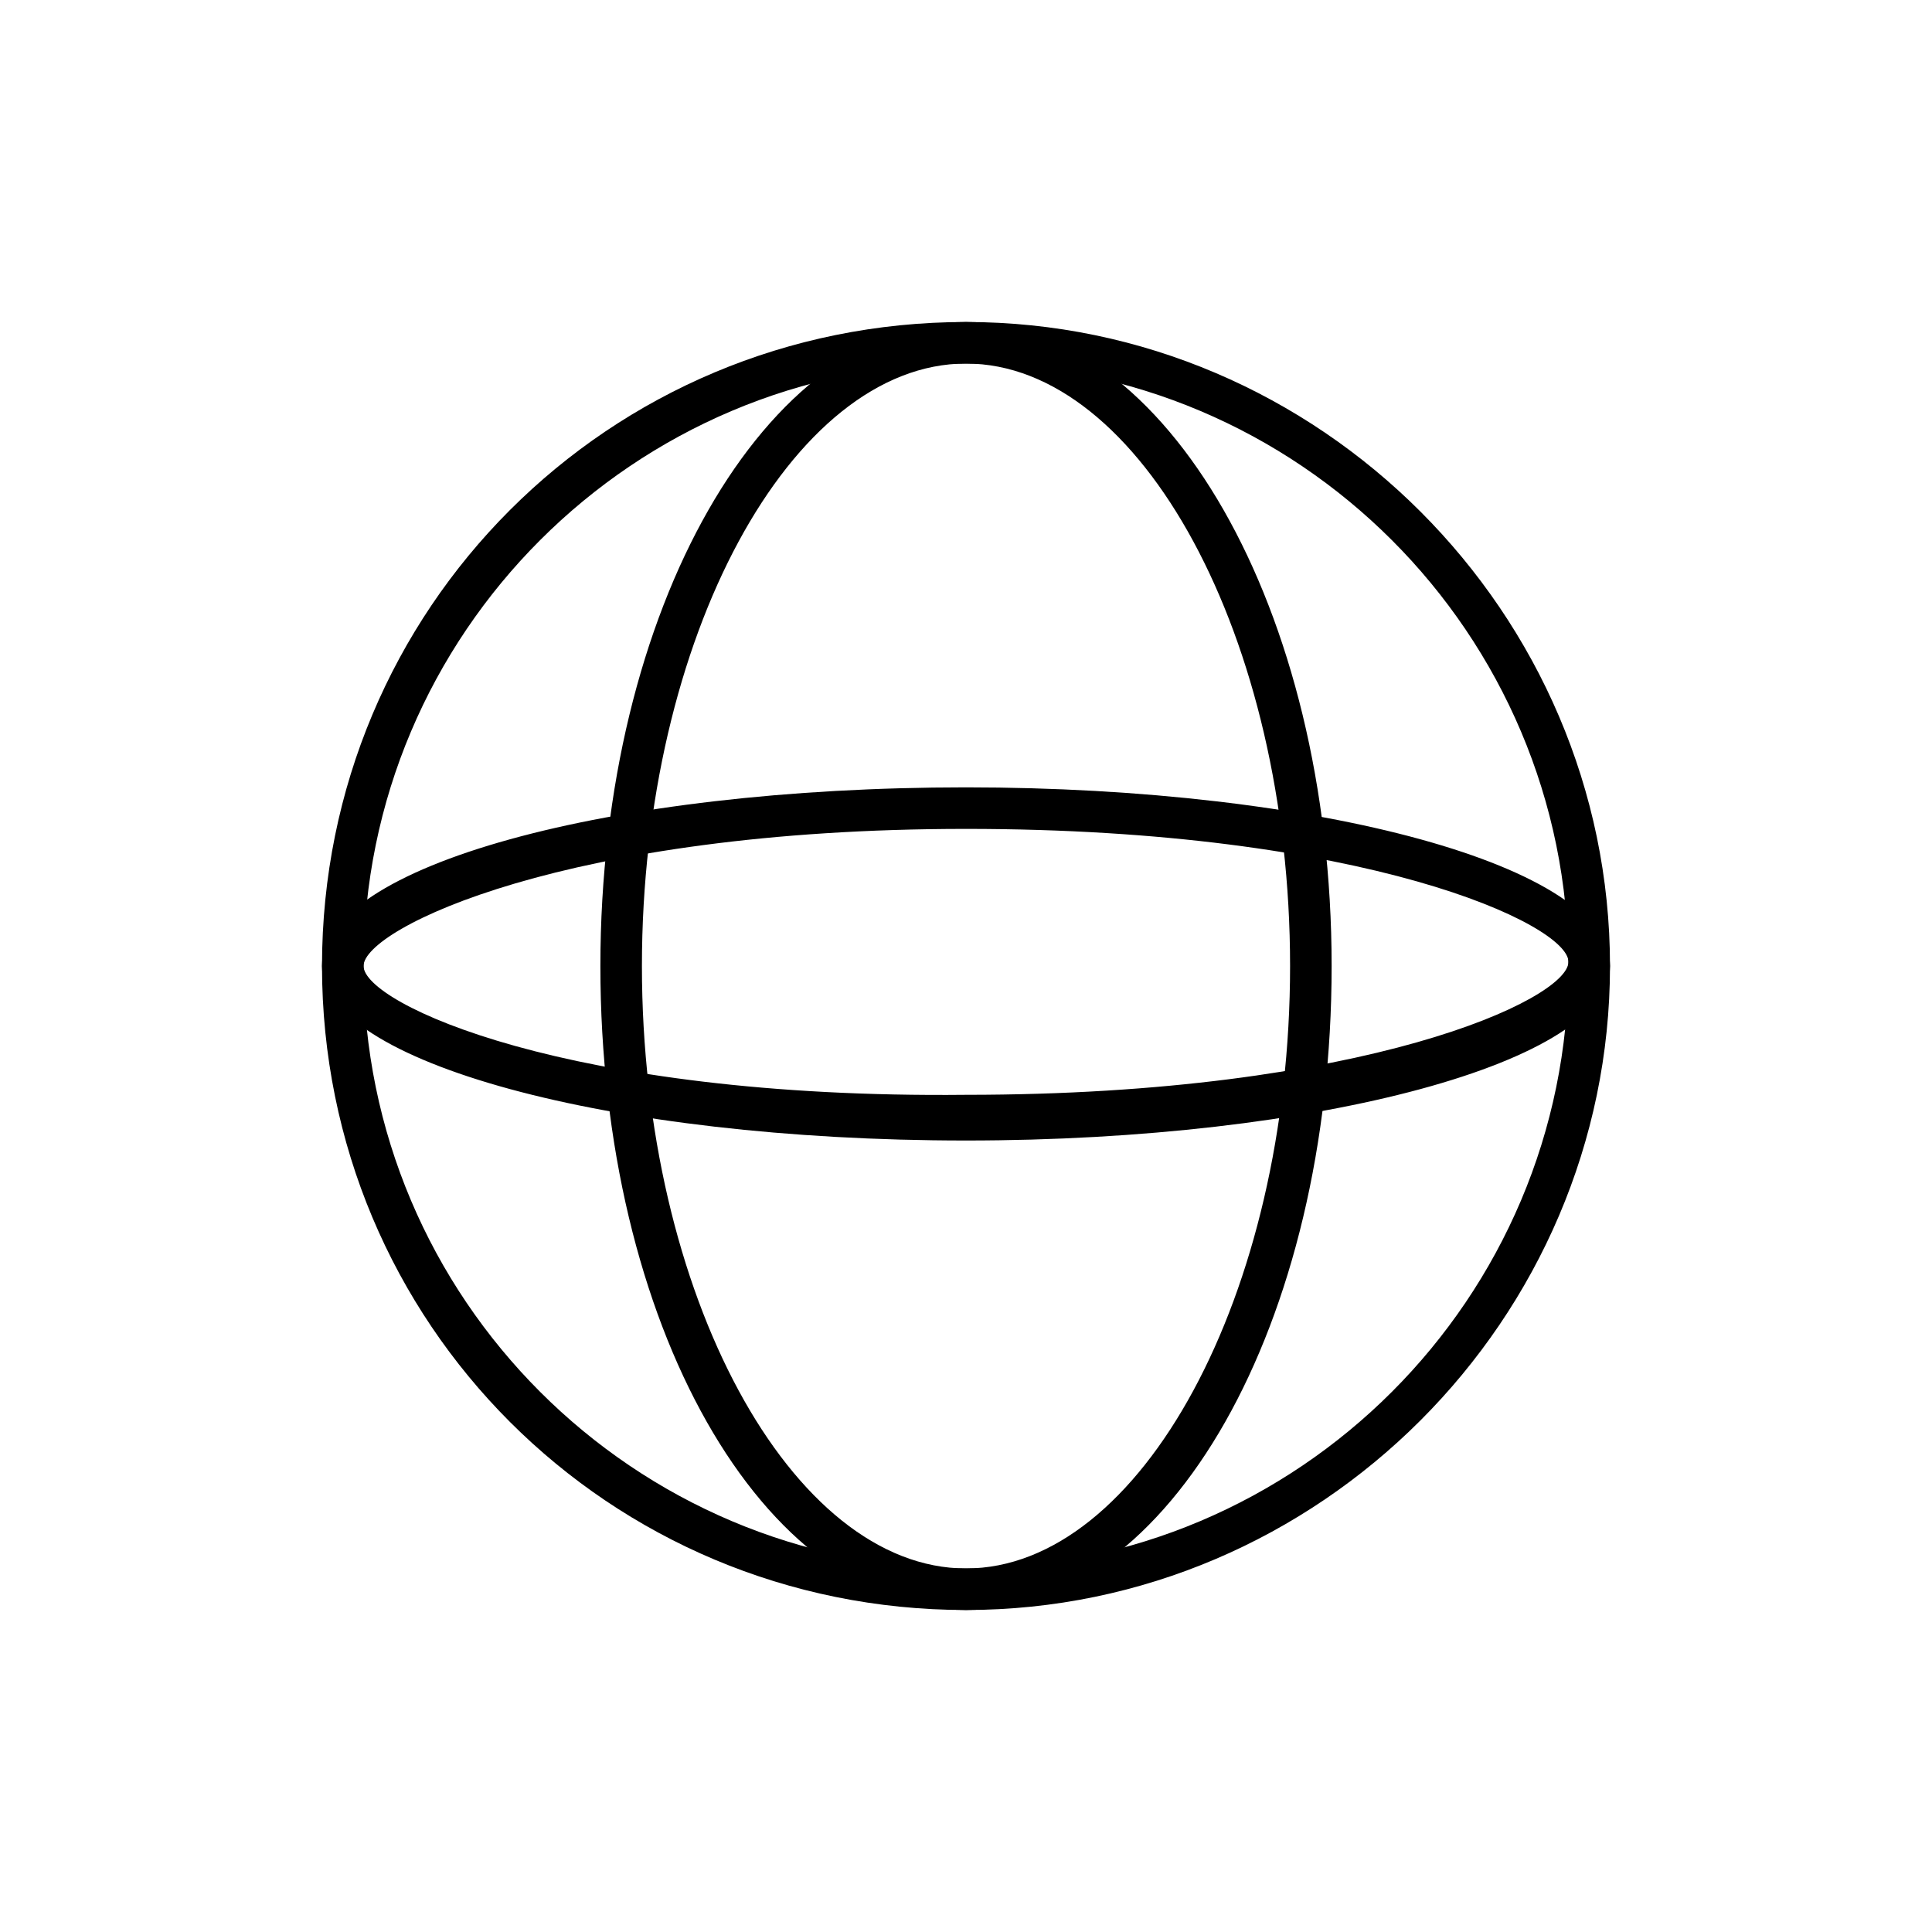
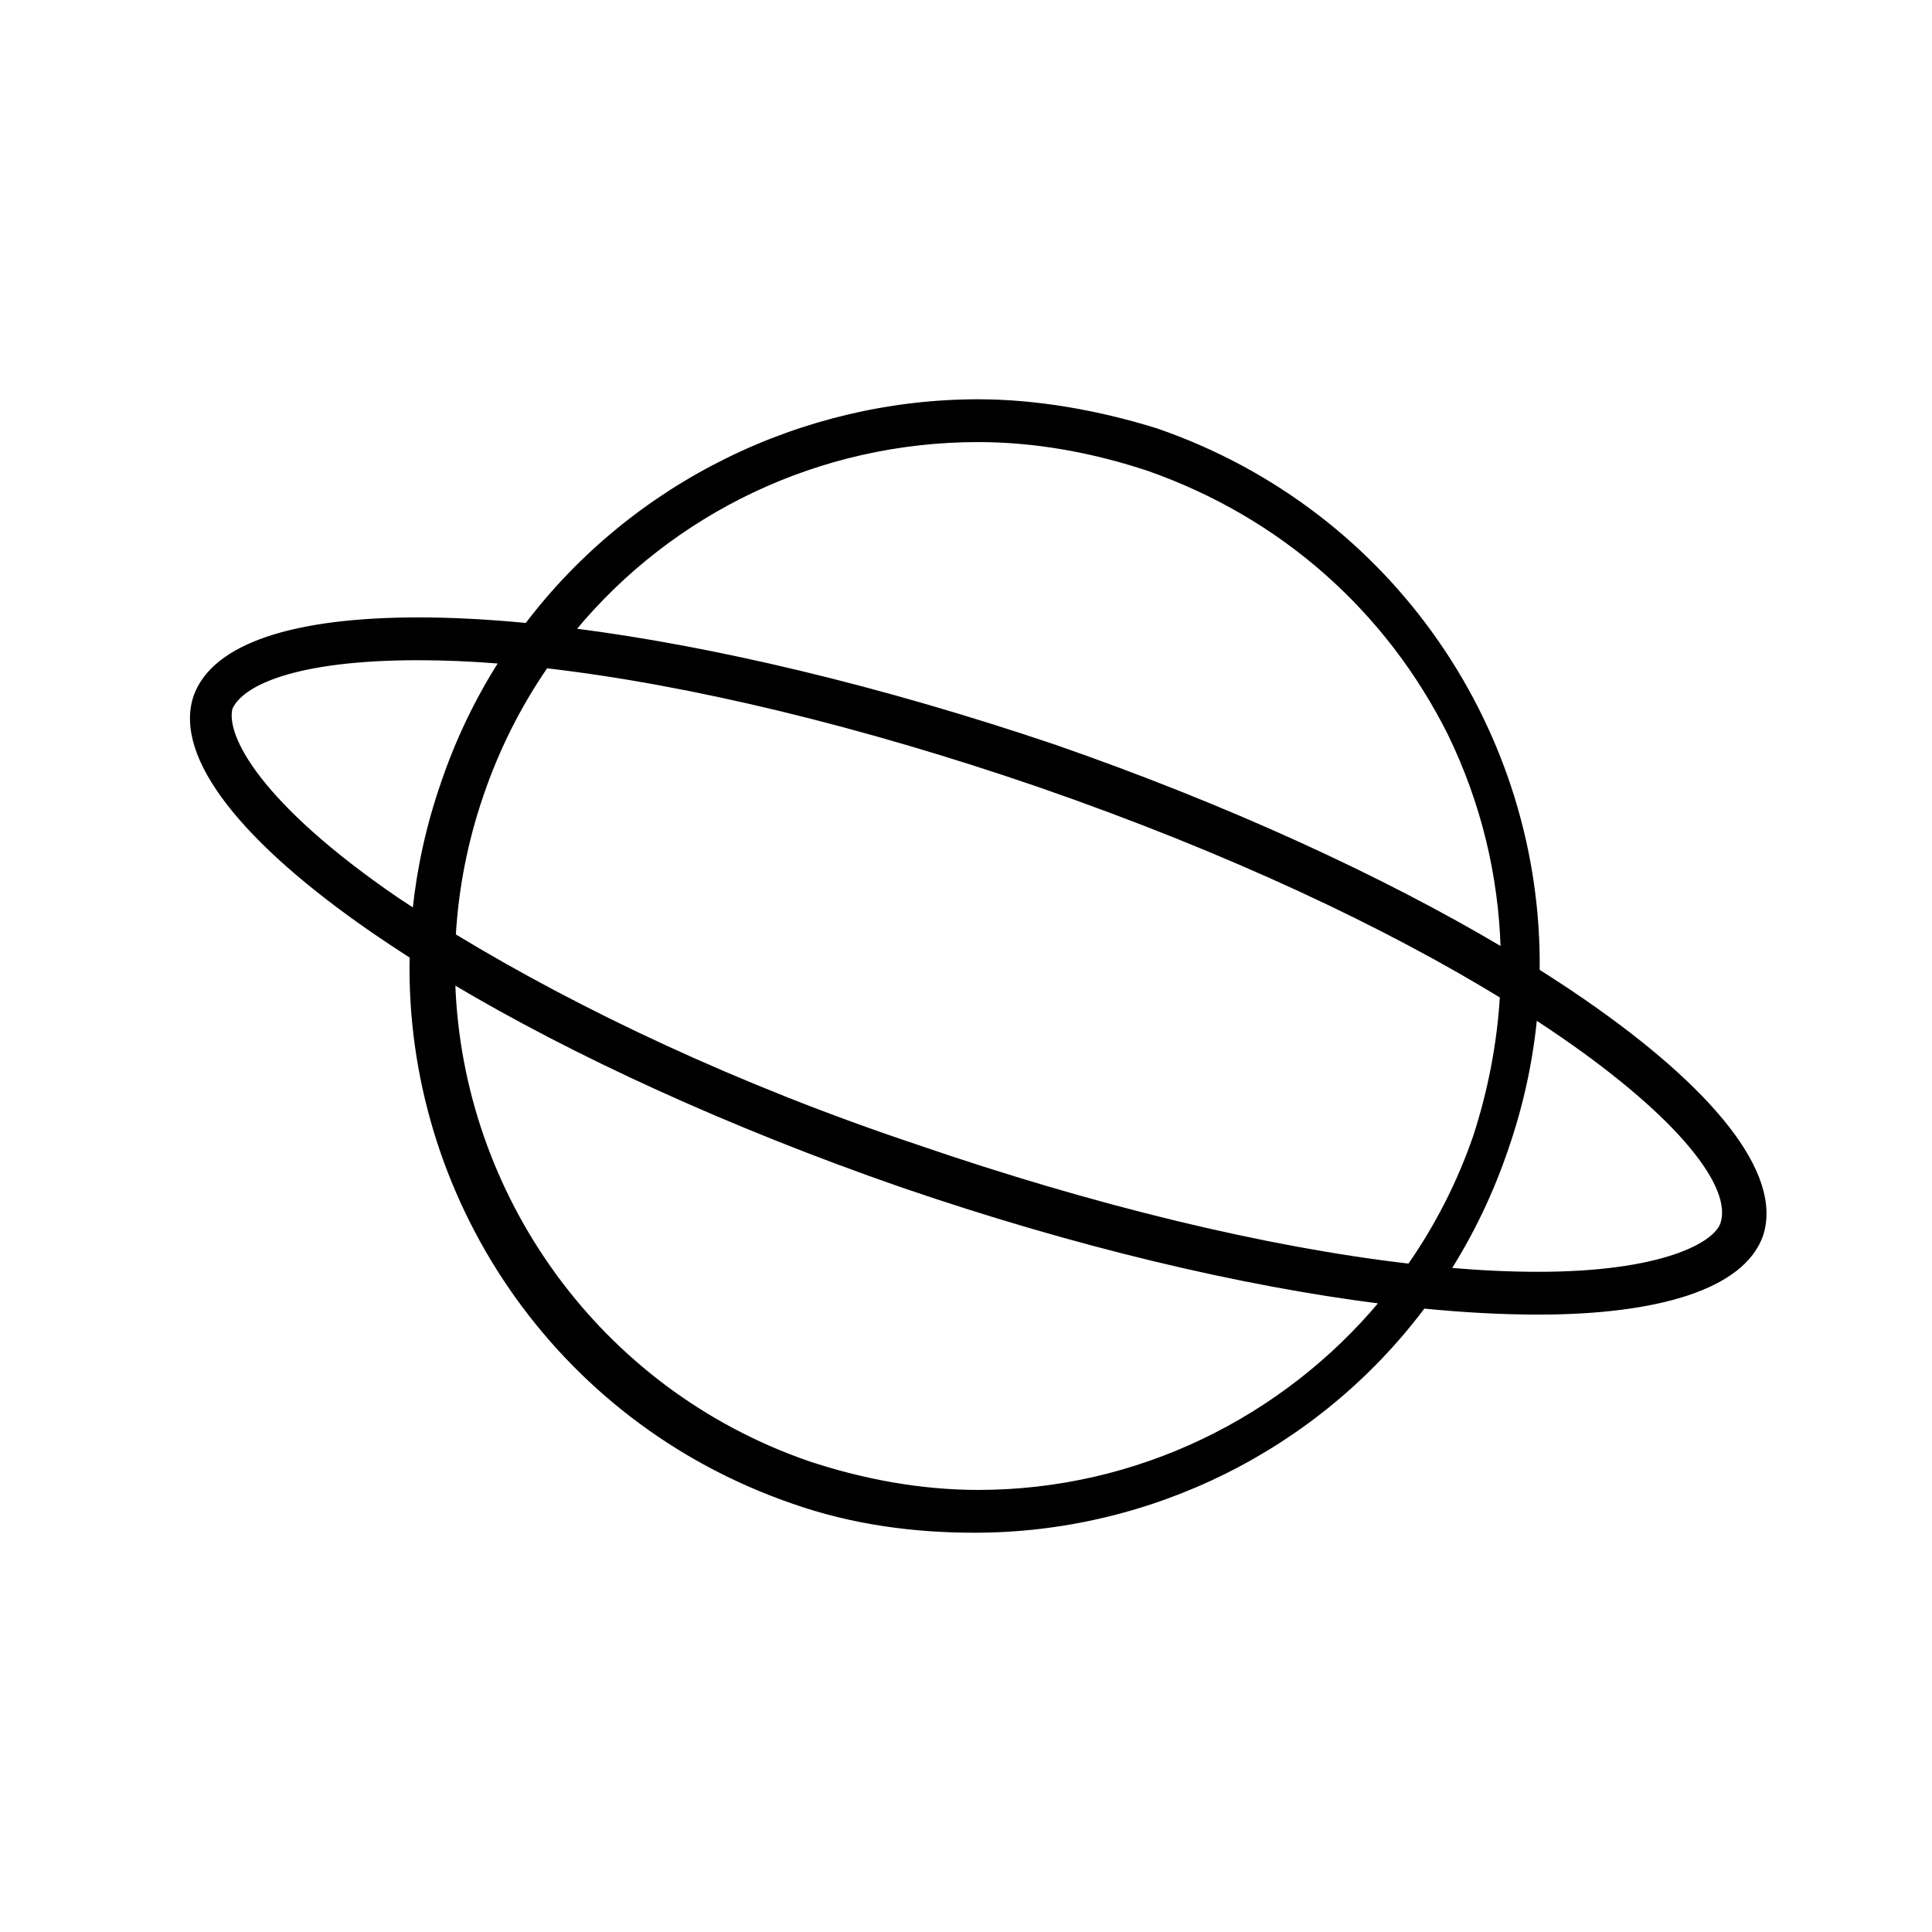
<svg xmlns="http://www.w3.org/2000/svg" width="120" height="120" viewBox="0 0 120 120" fill="none">
-   <path d="M60 22.581C80.645 22.581 97.419 39.355 97.419 60C97.419 80.645 80.645 97.419 60 97.419C39.355 97.419 22.581 80.645 22.581 60C22.581 39.355 39.355 22.581 60 22.581ZM60 20C37.806 20 20 37.806 20 60C20 82.194 37.806 100 60 100C81.936 100 100 81.936 100 60C100 38.065 81.936 20 60 20Z" fill="black" />
-   <path d="M60 22.581C70.839 22.581 80.129 39.613 80.129 60C80.129 80.387 70.839 97.419 60 97.419C49.161 97.419 39.871 80.387 39.871 60C39.871 39.613 49.161 22.581 60 22.581ZM60 20C47.613 20 37.291 37.806 37.291 60C37.291 82.194 47.355 100 60 100C72.645 100 82.71 82.194 82.71 60C82.71 37.806 72.387 20 60 20Z" fill="black" />
-   <path d="M60 51.484C84.774 51.484 97.419 57.42 97.419 59.742C97.419 62.065 84.774 68.001 60 68.001C35.226 68.259 22.581 62.323 22.581 60C22.581 57.677 35.226 51.484 60 51.484ZM60 48.904C37.806 48.904 20 53.806 20 60C20 65.936 37.806 70.839 60 70.839C81.936 70.839 100 65.936 100 60C100 53.806 81.936 48.904 60 48.904Z" fill="black" />
+   <path d="M90.026 45.592C92.092 49.848 93.174 54.365 93.307 58.934C85.834 54.497 76.249 50.08 65.535 46.357L65.534 46.357C54.63 42.669 44.292 40.231 35.651 39.128C41.716 31.793 50.84 27.358 60.761 27.358C64.361 27.358 67.963 28.033 71.341 29.159C79.671 32.086 86.199 37.939 90.026 45.592ZM60.761 24.9C49.873 24.9 39.368 30.012 32.704 38.797C30.299 38.565 28.05 38.448 25.986 38.448C22.142 38.448 18.969 38.844 16.611 39.639C14.256 40.434 12.697 41.634 12.118 43.257L12.118 43.257L12.117 43.259C11.48 45.171 12.268 47.451 14.183 49.921C16.1 52.395 19.165 55.084 23.135 57.824C23.904 58.355 24.707 58.888 25.543 59.422C25.235 74.241 34.428 88.178 49.212 93.288C53.063 94.647 56.914 95.1 60.535 95.1C71.434 95.1 81.821 89.977 88.421 81.176C90.96 81.426 93.341 81.552 95.534 81.552C99.266 81.552 102.439 81.156 104.824 80.361C107.206 79.567 108.823 78.367 109.403 76.743L109.404 76.741C110.041 74.829 109.252 72.549 107.338 70.079C105.42 67.605 102.355 64.916 98.386 62.176C97.481 61.551 96.528 60.923 95.531 60.294C95.718 45.581 86.547 31.79 71.858 26.712L71.858 26.712L71.855 26.711C68.234 25.579 64.385 24.9 60.761 24.9ZM25.986 40.907C27.593 40.907 29.297 40.98 31.084 41.124C29.614 43.434 28.392 45.959 27.473 48.677C26.573 51.279 25.997 53.912 25.724 56.534C25.373 56.306 25.027 56.079 24.687 55.853C20.402 52.921 17.702 50.387 16.13 48.366C15.343 47.355 14.841 46.475 14.563 45.739C14.287 45.006 14.236 44.424 14.339 44C14.663 43.253 15.643 42.478 17.52 41.89C19.398 41.301 22.153 40.907 25.986 40.907ZM50.179 90.841C37.105 86.308 28.62 74.215 28.176 61.044C35.654 65.489 45.253 69.914 55.986 73.643L55.986 73.643C66.752 77.339 77.063 79.778 85.782 80.879C79.717 88.137 70.633 92.642 60.761 92.642C57.16 92.642 53.558 91.967 50.179 90.841ZM93.597 71.323C94.523 68.644 95.106 65.93 95.37 63.23C95.974 63.624 96.556 64.014 97.115 64.401C100.724 66.896 103.383 69.226 105.04 71.224C105.869 72.223 106.444 73.135 106.764 73.941C107.083 74.747 107.143 75.438 106.956 76.001C106.852 76.312 106.574 76.663 106.082 77.017C105.591 77.369 104.895 77.718 103.971 78.026C102.121 78.643 99.366 79.094 95.534 79.094C93.805 79.094 91.963 79.008 90.027 78.842C91.476 76.541 92.682 74.028 93.597 71.323ZM91.601 70.581C90.606 73.466 89.227 76.154 87.53 78.59C78.582 77.553 67.9 74.958 56.954 71.196L56.953 71.195C45.858 67.497 35.94 62.792 28.212 58.094C28.378 55.209 28.936 52.295 29.92 49.419L29.92 49.419C30.904 46.518 32.263 43.831 33.933 41.404C42.892 42.436 53.597 45.034 64.566 48.804C76.547 52.955 86.2 57.579 93.26 61.899C93.085 64.809 92.529 67.722 91.601 70.581Z" fill="black" stroke="black" stroke-width="0.2" />
</svg>
